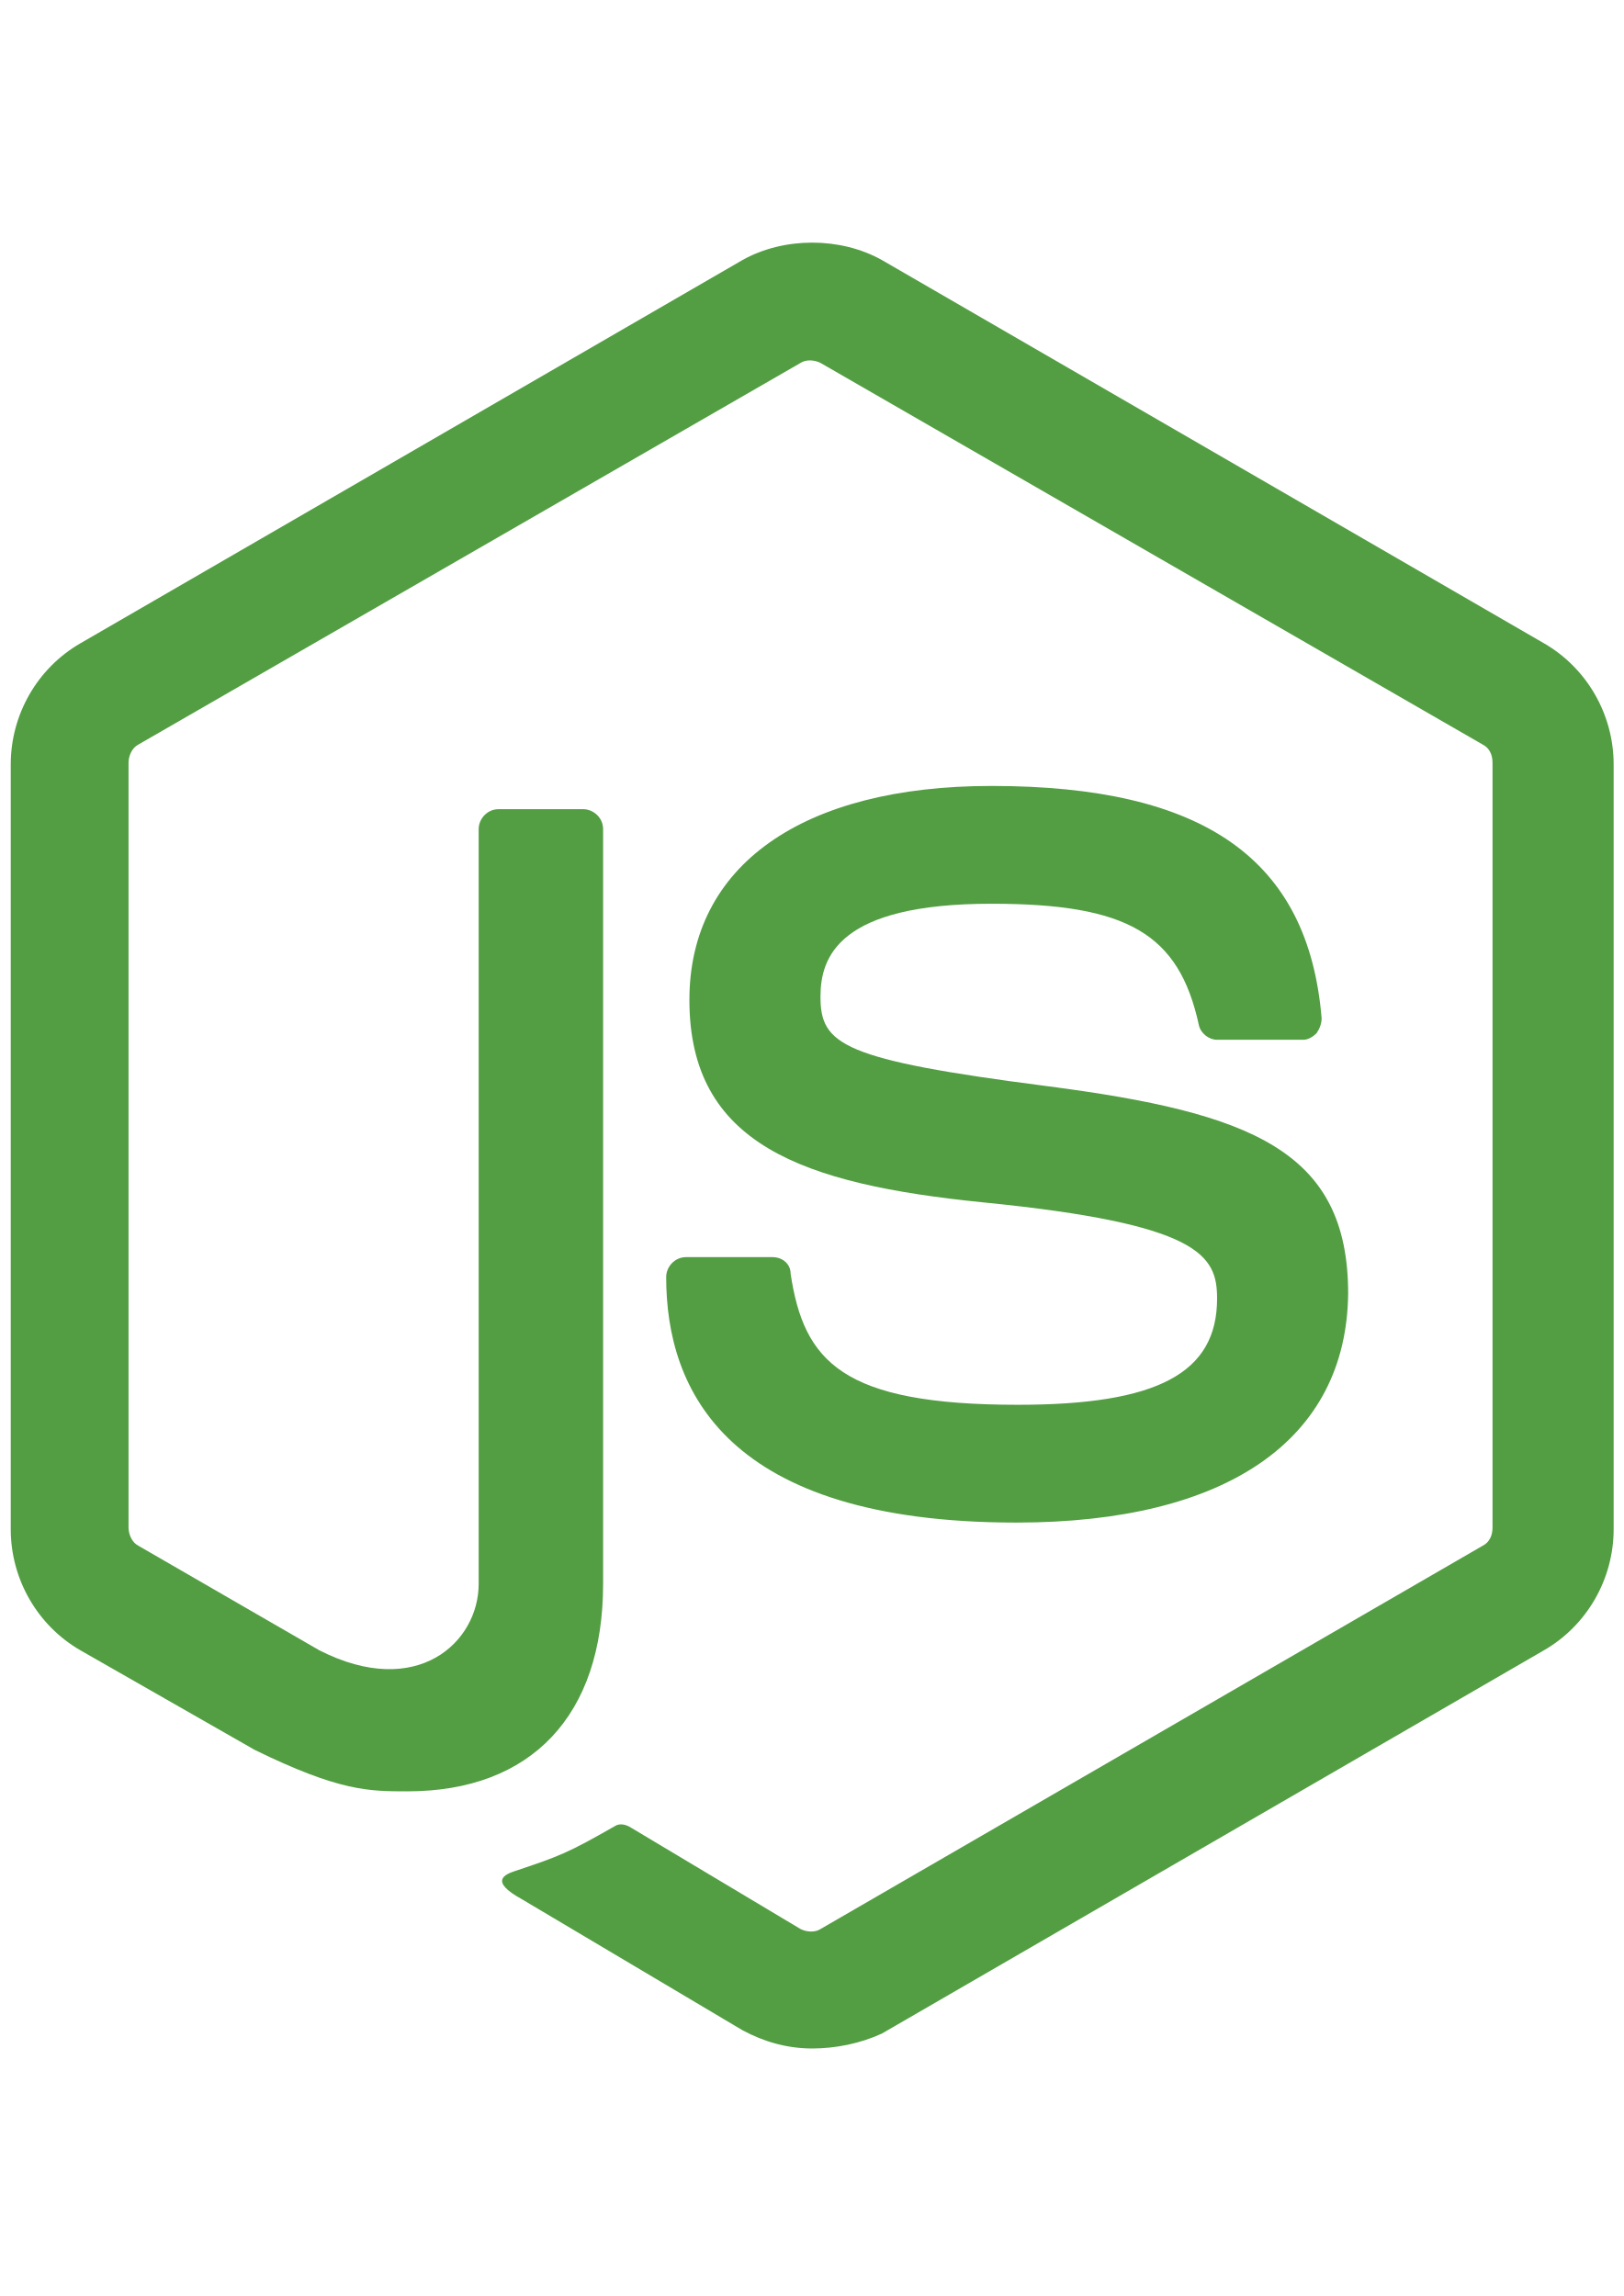
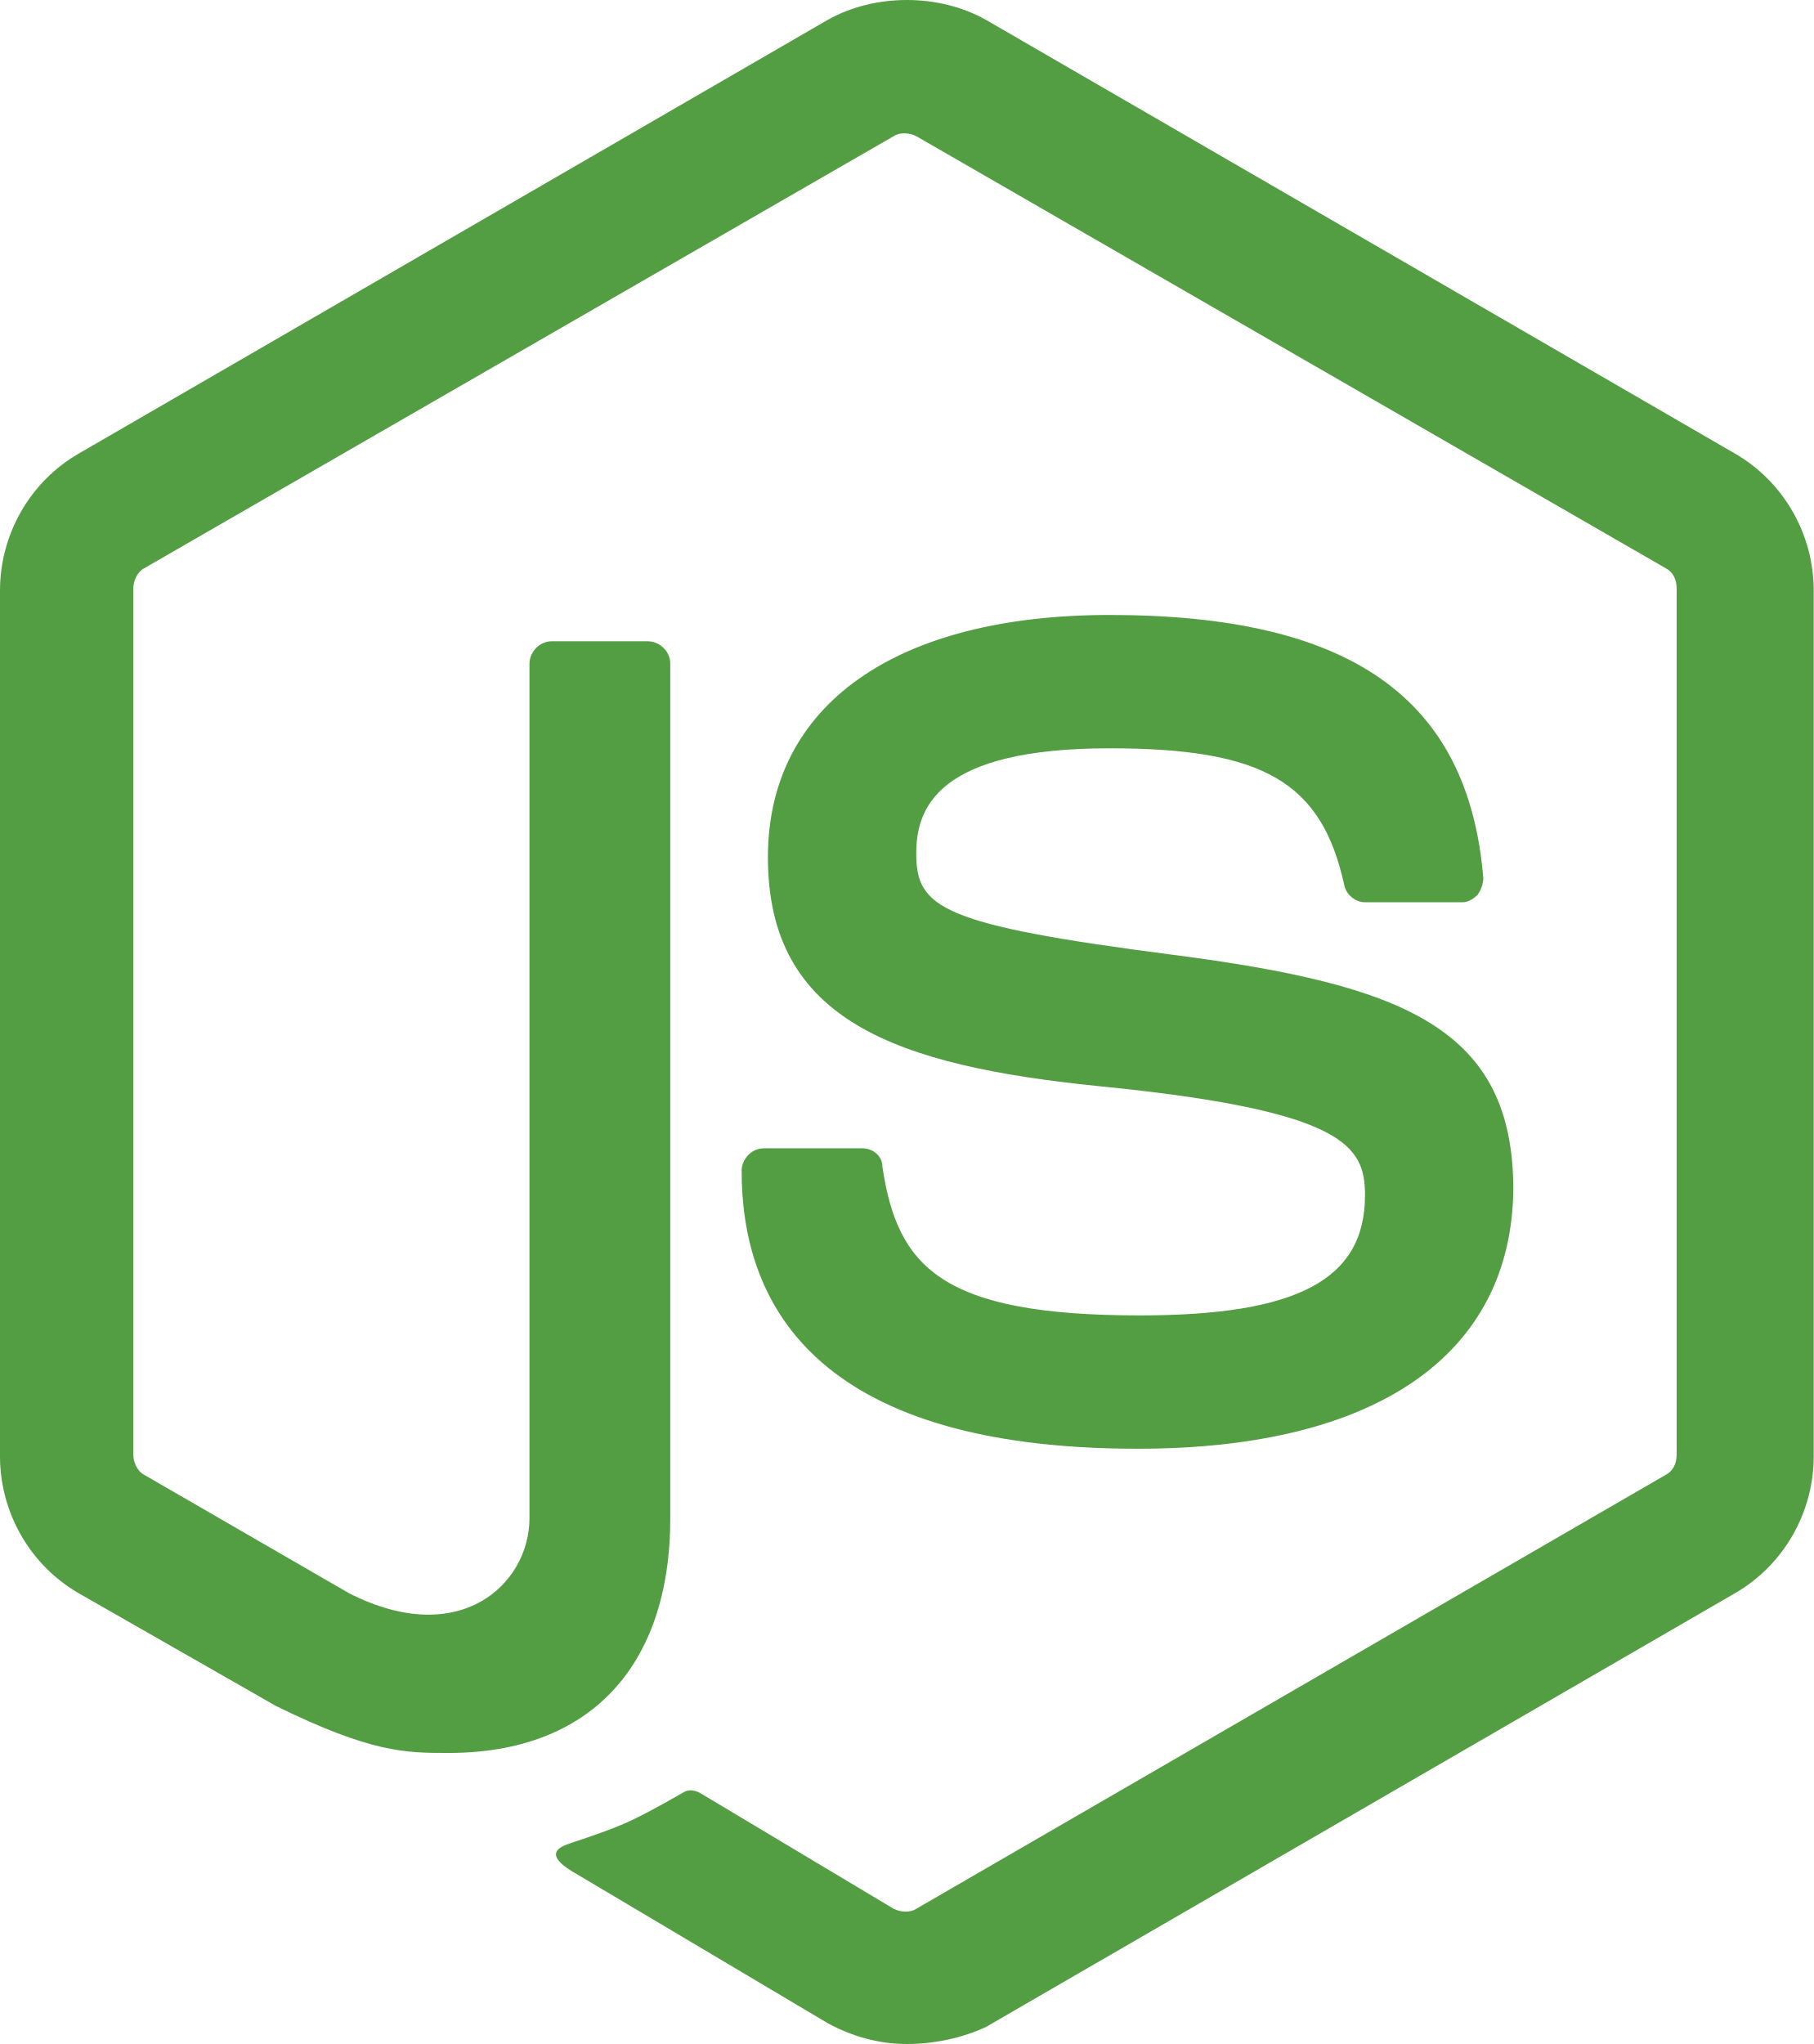
- <svg xmlns="http://www.w3.org/2000/svg" width="210mm" height="297mm" viewBox="0 0 210 297" version="1.1" id="svg8">
+ <svg xmlns="http://www.w3.org/2000/svg" width="207.311mm" height="233.599mm" viewBox="0 0 207.311 233.599" version="1.1" id="svg8">
  <defs id="defs2">
    <linearGradient id="b" y2="105.422" x2="32.862" y1="21.347" x1="79.822" gradientTransform="scale(0.9368249,1.067435)" gradientUnits="userSpaceOnUse">
      <stop id="stop4805" offset="0%" stop-color="#41873F" />
      <stop id="stop4807" offset="32.88%" stop-color="#418B3D" />
      <stop id="stop4809" offset="63.52%" stop-color="#419637" />
      <stop id="stop4811" offset="93.19%" stop-color="#3FA92D" />
      <stop id="stop4813" offset="100%" stop-color="#3FAE2A" />
    </linearGradient>
-     <path d="M57.903 1.85a5.957 5.957 0 0 0-5.894 0L3.352 29.933c-1.85 1.04-2.89 3.005-2.89 5.085v56.286c0 2.08 1.156 4.045 2.89 5.085l48.657 28.085a5.957 5.957 0 0 0 5.894 0l48.658-28.085c1.849-1.04 2.89-3.005 2.89-5.085V35.019c0-2.08-1.157-4.045-2.89-5.085L57.903 1.85z" id="a" />
+     <path d="m 57.903,1.85 a 5.957,5.957 0 0 0 -5.894,0 L 3.352,29.933 c -1.85,1.04 -2.89,3.005 -2.89,5.085 v 56.286 c 0,2.08 1.156,4.045 2.89,5.085 l 48.657,28.085 a 5.957,5.957 0 0 0 5.894,0 l 48.658,-28.085 c 1.849,-1.04 2.89,-3.005 2.89,-5.085 V 35.019 c 0,-2.08 -1.157,-4.045 -2.89,-5.085 z" id="a" />
    <linearGradient id="d" y2="-19.865" x2="184.674" y1="64.595" x1="51.369" gradientTransform="scale(0.9260208,1.079889)" gradientUnits="userSpaceOnUse">
      <stop id="stop4817" offset="13.76%" stop-color="#41873F" />
      <stop id="stop4819" offset="40.32%" stop-color="#54A044" />
      <stop id="stop4821" offset="71.36%" stop-color="#66B848" />
      <stop id="stop4823" offset="90.81%" stop-color="#6CC04A" />
    </linearGradient>
    <linearGradient id="e" y2="1.396" x2="60.625" y1="1.396" x1="5.463" gradientTransform="scale(1.631816,0.6128141)" gradientUnits="userSpaceOnUse">
      <stop id="stop4826" offset="9.192%" stop-color="#6CC04A" />
      <stop id="stop4828" offset="28.64%" stop-color="#66B848" />
      <stop id="stop4830" offset="59.68%" stop-color="#54A044" />
      <stop id="stop4832" offset="86.24%" stop-color="#41873F" />
    </linearGradient>
    <linearGradient id="f" y2="66.99" x2="120.279" y1="66.99" x1="-1.422" gradientTransform="scale(0.9251478,1.080908)" gradientUnits="userSpaceOnUse">
      <stop id="stop4835" offset="9.192%" stop-color="#6CC04A" />
      <stop id="stop4837" offset="28.64%" stop-color="#66B848" />
      <stop id="stop4839" offset="59.68%" stop-color="#54A044" />
      <stop id="stop4841" offset="86.24%" stop-color="#41873F" />
    </linearGradient>
    <linearGradient id="g" y2="68.392" x2="169.562" y1="68.392" x1="117.947" gradientTransform="scale(0.6549234,1.526896)" gradientUnits="userSpaceOnUse">
      <stop id="stop4844" offset="9.192%" stop-color="#6CC04A" />
      <stop id="stop4846" offset="28.64%" stop-color="#66B848" />
      <stop id="stop4848" offset="59.68%" stop-color="#54A044" />
      <stop id="stop4850" offset="86.24%" stop-color="#41873F" />
    </linearGradient>
    <linearGradient id="h" y2="150.751" x2="87.897" y1="150.751" x1="-1.039" gradientTransform="scale(1.265975,0.7899052)" gradientUnits="userSpaceOnUse">
      <stop id="stop4853" offset="9.192%" stop-color="#6CC04A" />
      <stop id="stop4855" offset="28.64%" stop-color="#66B848" />
      <stop id="stop4857" offset="59.68%" stop-color="#54A044" />
      <stop id="stop4859" offset="86.24%" stop-color="#41873F" />
    </linearGradient>
    <linearGradient id="i" y2="216.513" x2="46.004" y1="37.182" x1="100.854" gradientTransform="scale(1.265975,0.7899052)" gradientUnits="userSpaceOnUse">
      <stop id="stop4862" offset="0%" stop-color="#41873F" />
      <stop id="stop4864" offset="32.88%" stop-color="#418B3D" />
      <stop id="stop4866" offset="63.52%" stop-color="#419637" />
      <stop id="stop4868" offset="93.19%" stop-color="#3FA92D" />
      <stop id="stop4870" offset="100%" stop-color="#3FAE2A" />
    </linearGradient>
  </defs>
-   <g id="layer1" />
-   <g id="g4573">
+   <g id="layer1" transform="translate(-1.389119,-31.38405)" />
+   <g id="g4573" transform="translate(-1.389119,-31.38405)">
    <path style="fill:#539e43;stroke-width:1.292" d="m 105.043,264.983 c -3.218,0 -6.222,-0.858 -9.013,-2.36 l -28.542,-16.953 c -4.293,-2.362 -2.147,-3.22 -0.858,-3.649 5.793,-1.931 6.867,-2.362 12.875,-5.793 0.644,-0.431 1.504,-0.215 2.147,0.214 l 21.89,13.091 c 0.858,0.429 1.931,0.429 2.574,0 l 85.629,-49.574 c 0.858,-0.429 1.289,-1.289 1.289,-2.36 V 98.664 c 0,-1.075 -0.431,-1.931 -1.289,-2.362 L 106.116,46.944 c -0.858,-0.431 -1.931,-0.431 -2.574,0 L 17.913,96.303 c -0.858,0.429 -1.289,1.502 -1.289,2.36 v 98.933 c 0,0.86 0.431,1.931 1.289,2.362 l 23.393,13.52 c 12.662,6.438 20.602,-1.073 20.602,-8.584 v -97.647 c 0,-1.287 1.073,-2.575 2.575,-2.575 h 10.944 c 1.289,0 2.575,1.073 2.575,2.575 v 97.647 c 0,16.953 -9.229,26.826 -25.324,26.826 -4.936,0 -8.798,0 -19.744,-5.366 L 10.402,213.478 C 4.822,210.26 1.389,204.249 1.389,197.811 V 98.878 c 0,-6.438 3.433,-12.448 9.013,-15.666 L 96.029,33.637 c 5.366,-3.004 12.664,-3.004 18.028,0 l 85.627,49.574 c 5.58,3.218 9.015,9.229 9.015,15.666 v 98.933 c 0,6.438 -3.435,12.448 -9.015,15.666 L 114.058,263.052 c -2.791,1.289 -6.009,1.931 -9.013,1.931 z m 26.397,-68.03 c -37.555,0 -45.281,-17.168 -45.281,-31.762 0,-1.289 1.073,-2.575 2.575,-2.575 h 11.16 c 1.287,0 2.36,0.858 2.36,2.147 1.718,11.373 6.653,16.953 29.401,16.953 18.026,0 25.755,-4.078 25.755,-13.735 0,-5.58 -2.148,-9.656 -30.261,-12.447 -23.393,-2.362 -37.986,-7.511 -37.986,-26.182 0,-17.384 14.595,-27.686 39.059,-27.686 27.468,0 40.99,9.444 42.708,30.044 0,0.646 -0.215,1.289 -0.644,1.933 -0.431,0.429 -1.073,0.858 -1.718,0.858 h -11.16 c -1.073,0 -2.147,-0.858 -2.36,-1.931 -2.575,-11.802 -9.229,-15.666 -26.826,-15.666 -19.744,0 -22.106,6.869 -22.106,12.018 0,6.224 2.791,8.155 29.401,11.589 26.397,3.435 38.845,8.371 38.845,26.826 -0.215,18.886 -15.666,29.617 -42.923,29.617 z" id="path4875" />
  </g>
</svg>
